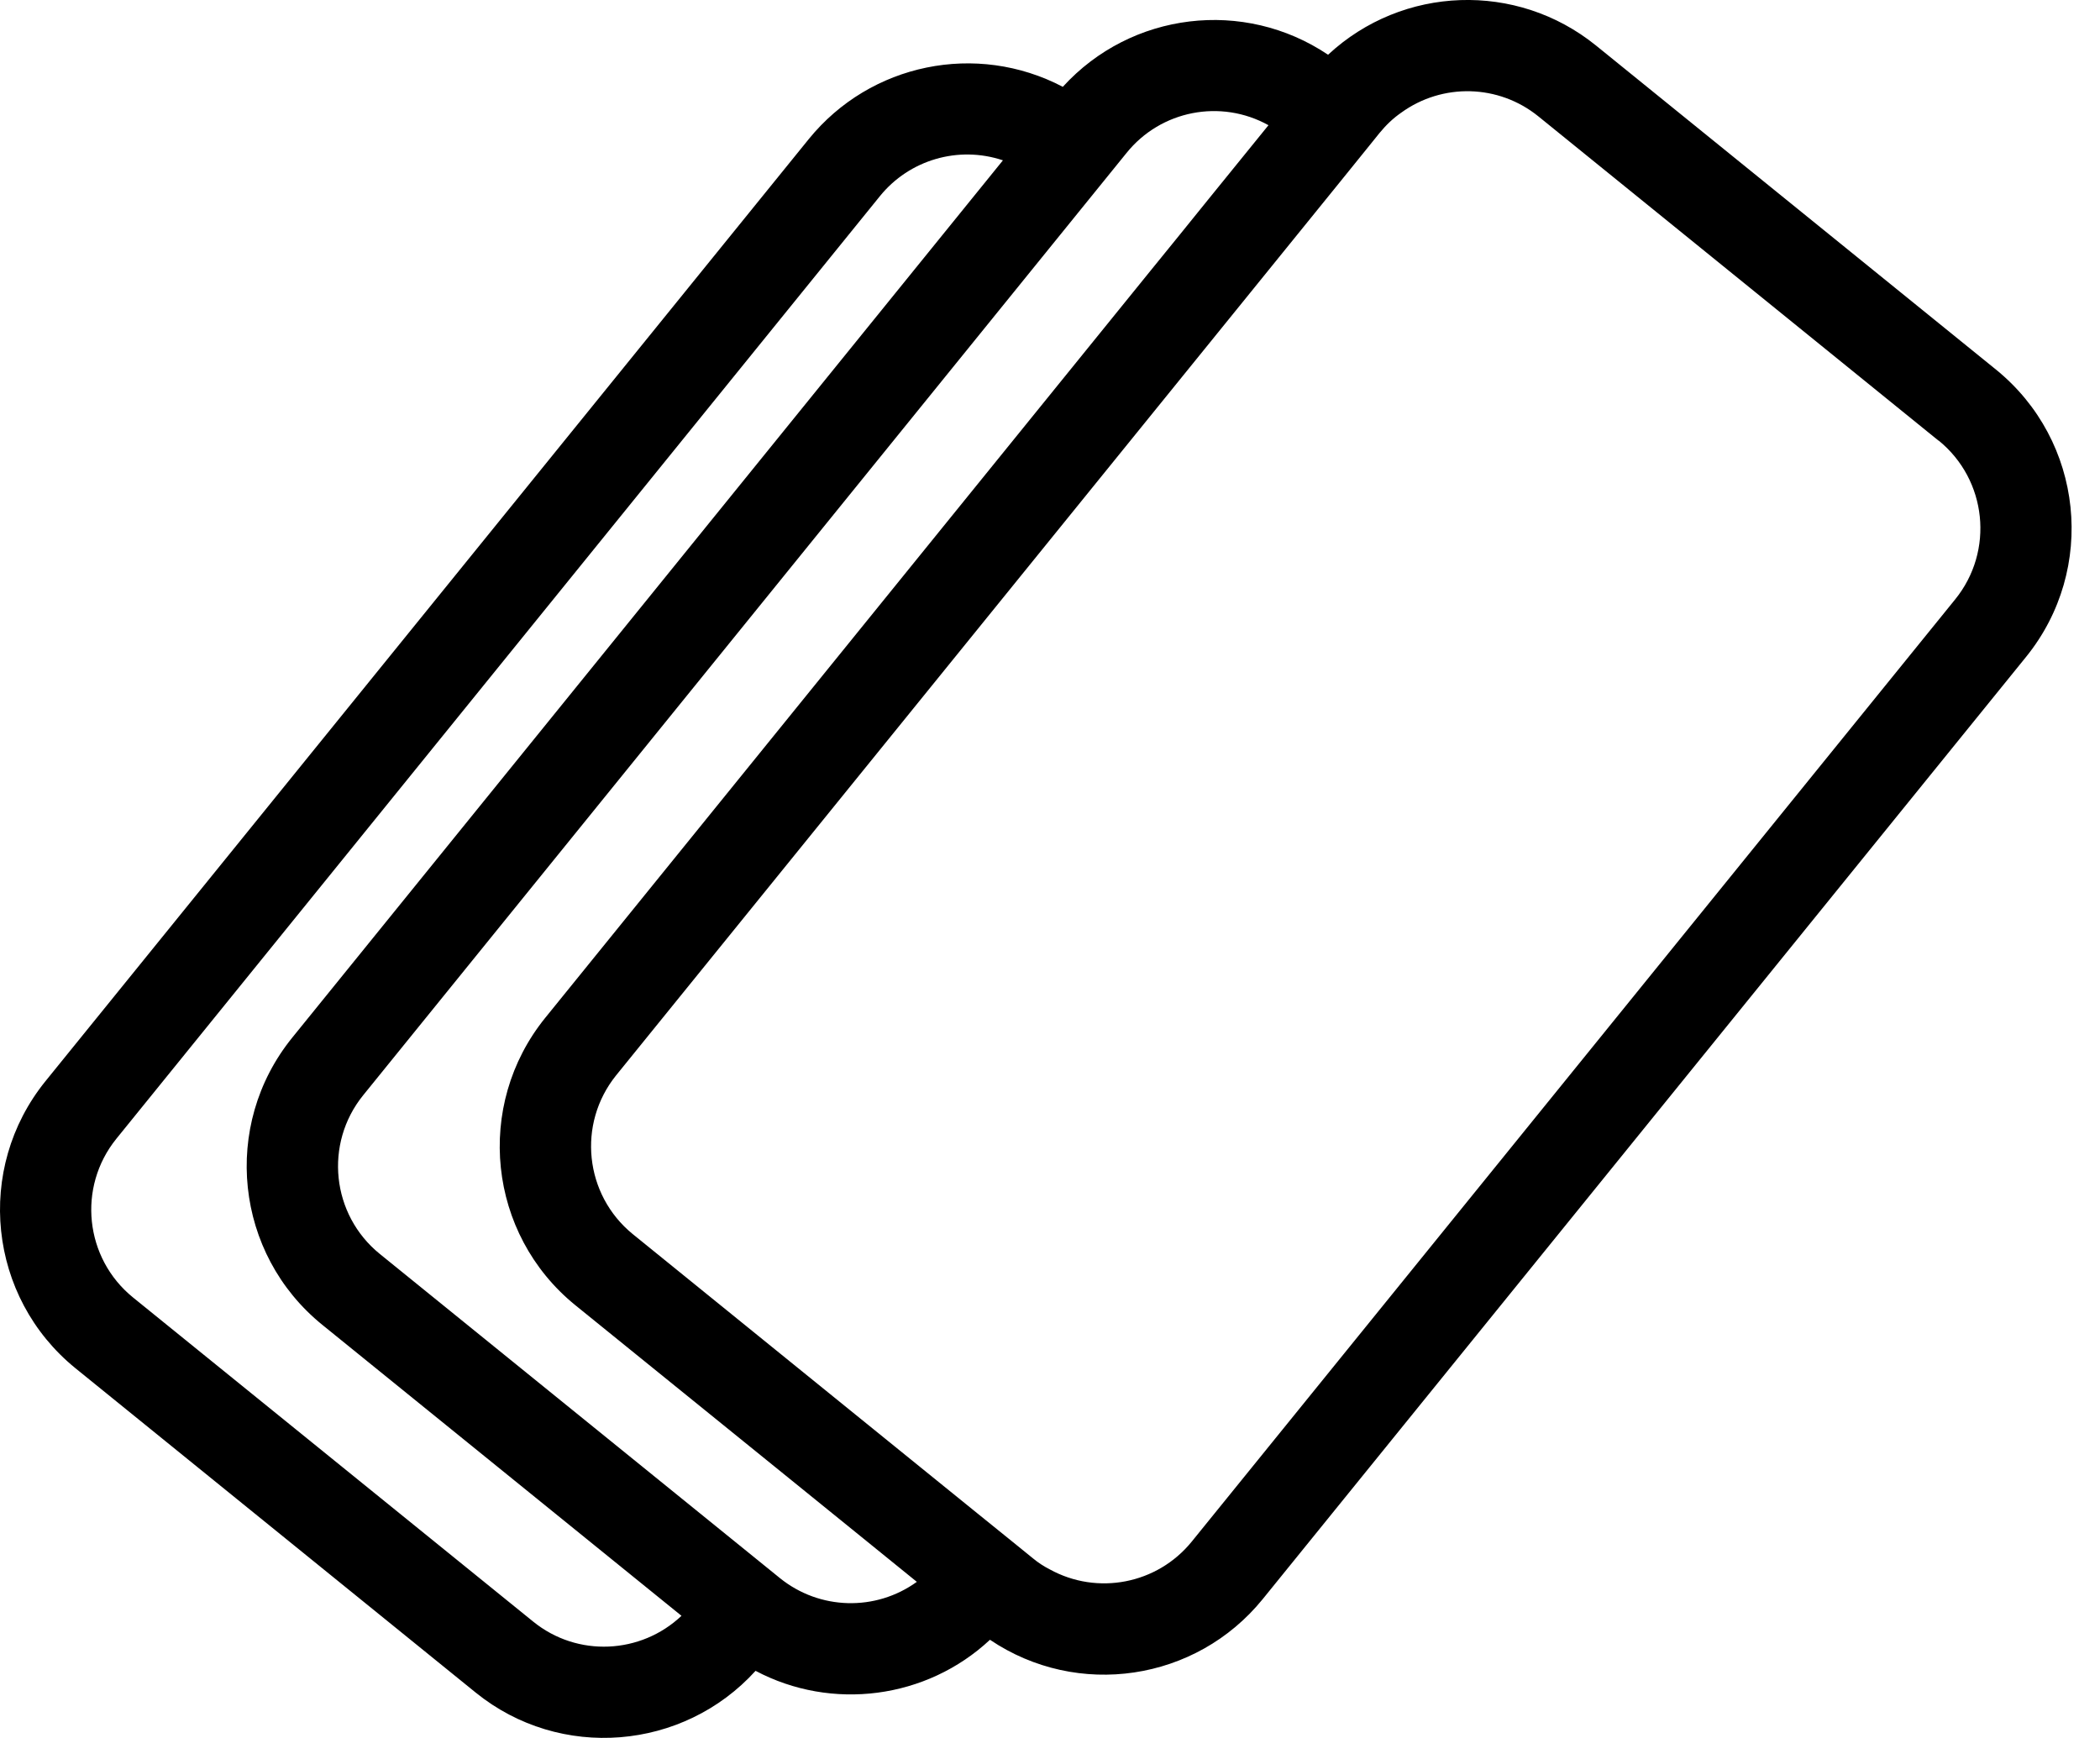
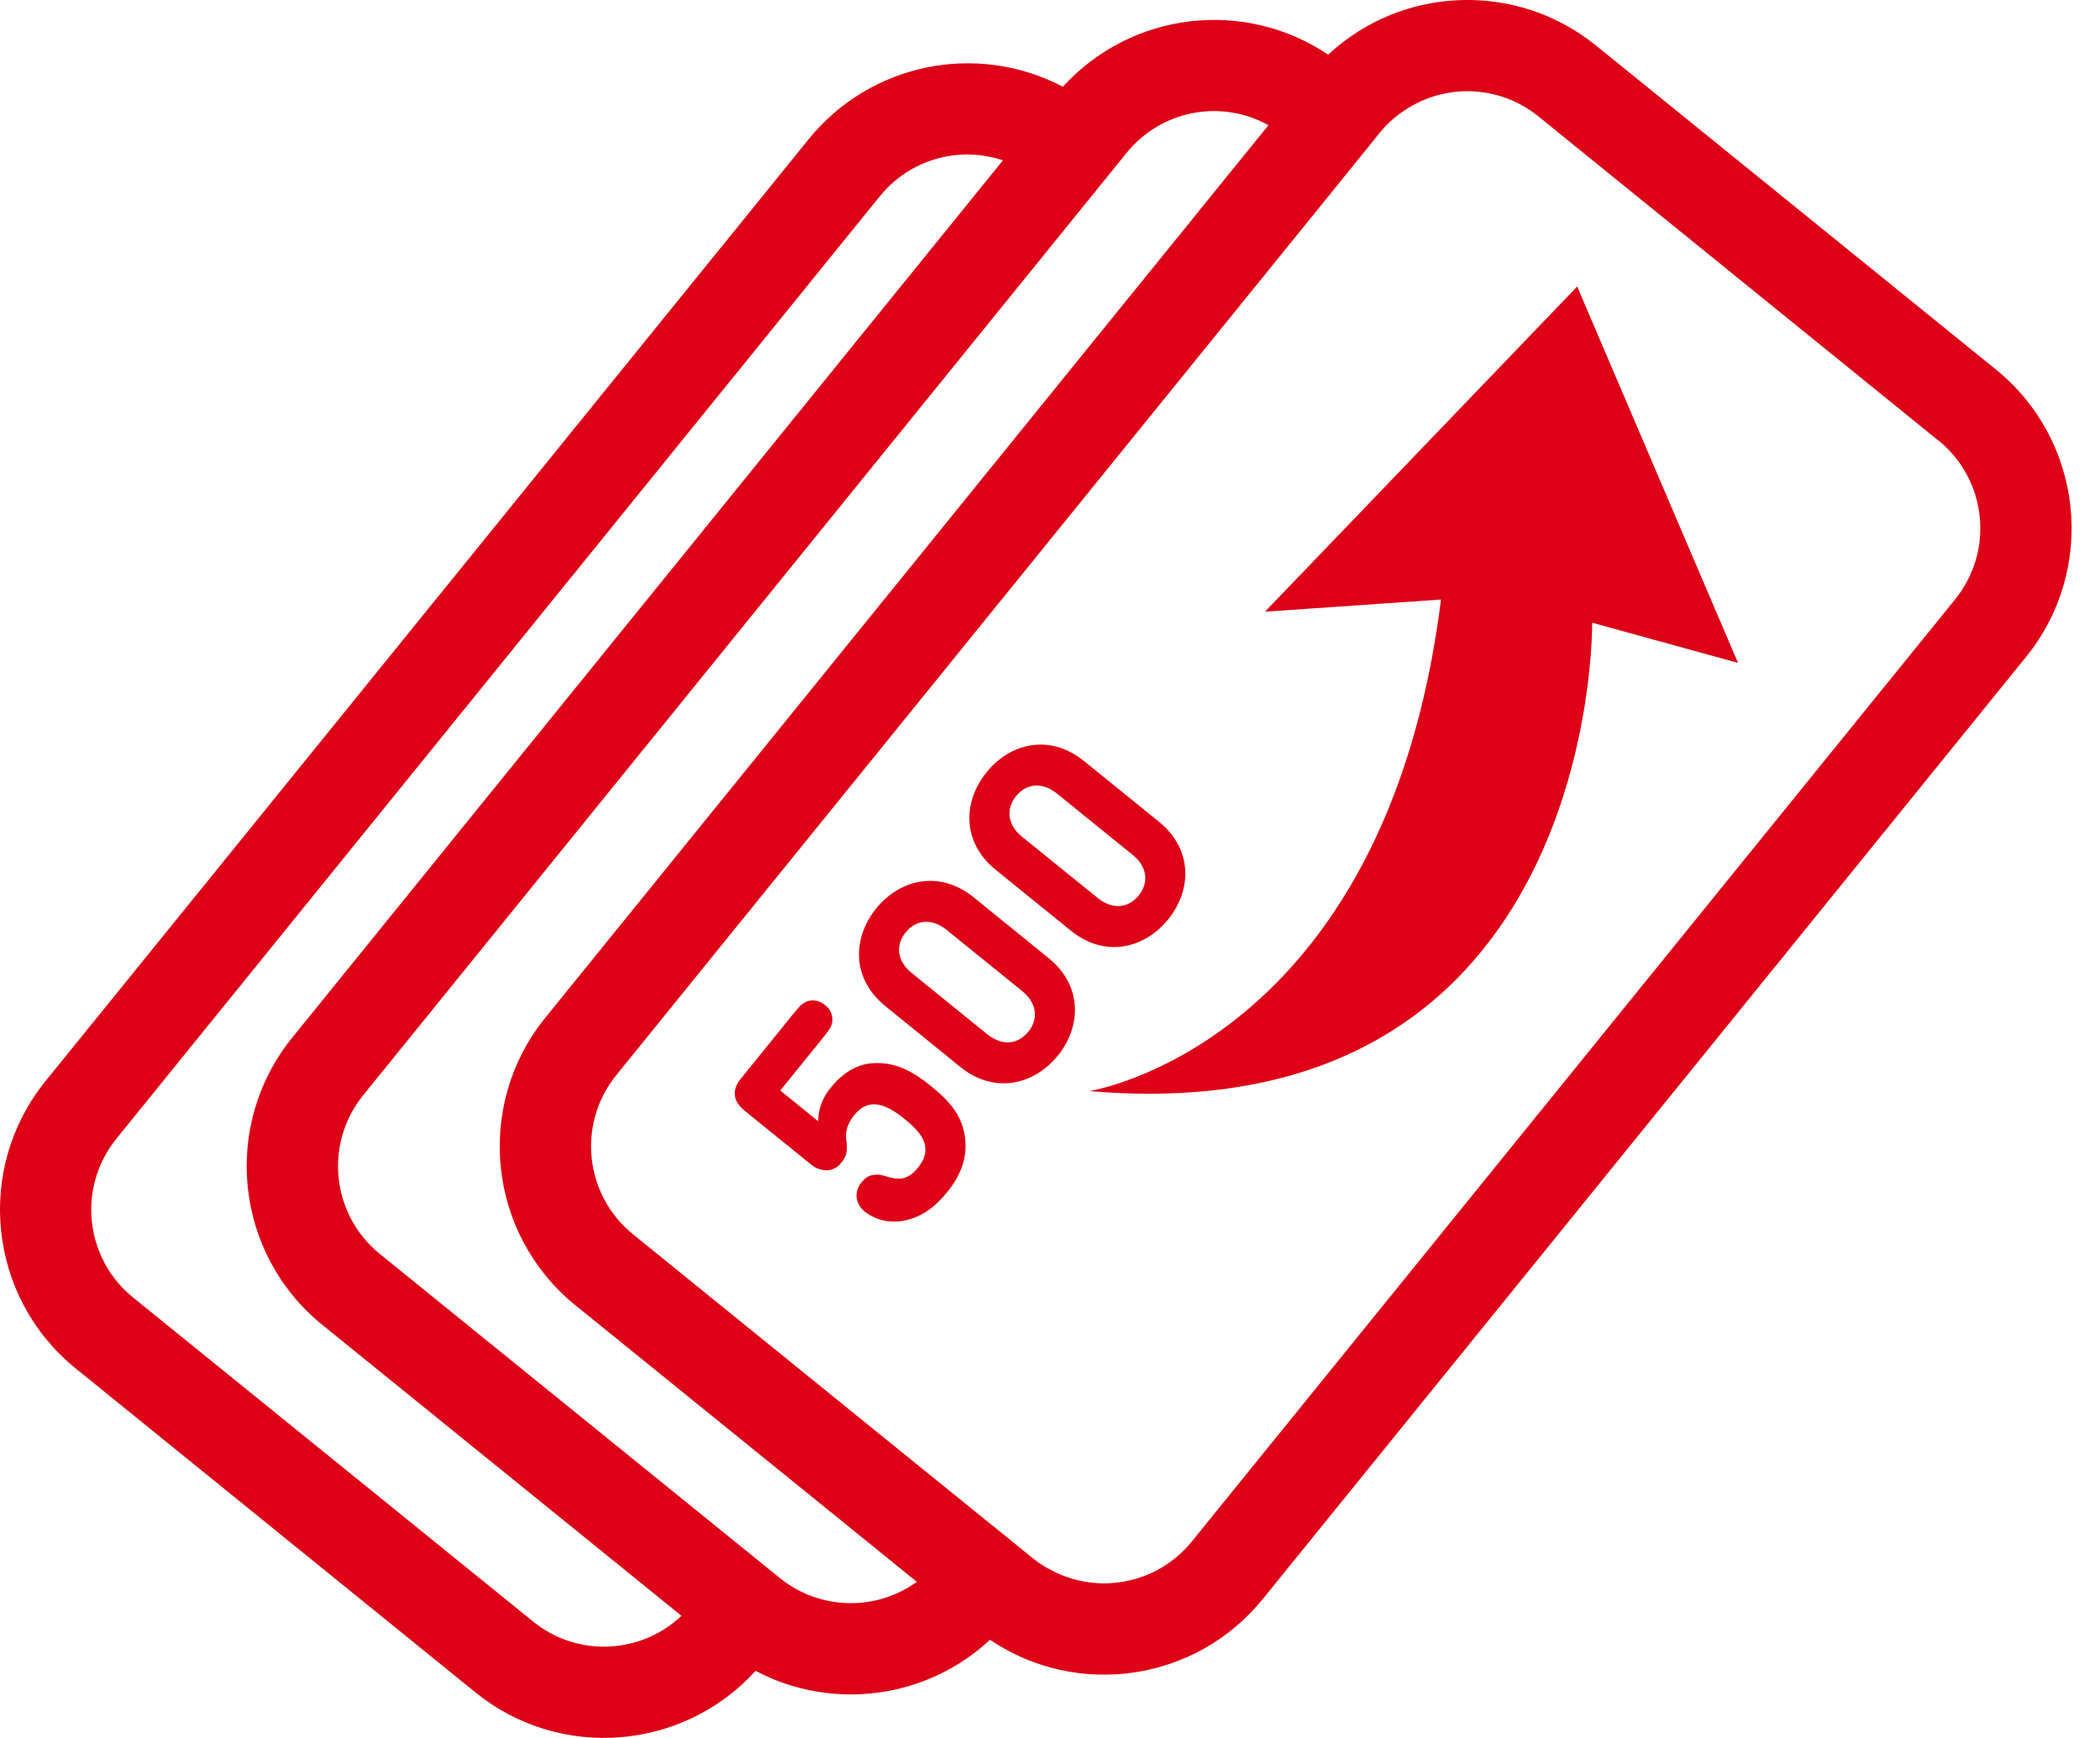
<svg xmlns="http://www.w3.org/2000/svg" width="29" height="24">
-   <path d="M1.837 17.917a1.56 1.56 0 01-.23-2.192L12.15 2.71a1.552 1.552 0 011.7-.496L4.034 14.331a2.82 2.82 0 00.417 3.964l4.96 4.018c-.56.53-1.437.576-2.048.08l-5.526-4.476zm8.934 3.876l-.064-.052-.49-.397-4.972-4.028a1.559 1.559 0 01-.231-2.19l9.881-12.197.397-.49.265-.327a1.55 1.55 0 011.96-.383l-.833 1.027-.396.49-.398.49-8.361 10.32a2.824 2.824 0 00.415 3.967l2.997 2.427.49.397.49.397.74.6a1.558 1.558 0 01-1.89-.051zm16-15.71A1.56 1.56 0 0127 8.277L16.456 21.29a1.558 1.558 0 01-1.961.381 1.249 1.249 0 01-.231-.152l-.276-.224-.49-.396-.784-.635-.49-.397-.49-.397-2.996-2.428a1.563 1.563 0 01-.23-2.192L16.87 4.53l.397-.49.397-.49.85-1.049.396-.49.141-.175c.09-.11.189-.204.299-.28a1.557 1.557 0 011.893.05l5.526 4.478zM18.34.756a2.824 2.824 0 00-3.663.443 2.827 2.827 0 00-3.507.72L.628 14.93a2.822 2.822 0 00.416 3.966l5.525 4.477c1.166.945 2.867.8 3.865-.3 1.052.557 2.36.39 3.237-.429a2.82 2.82 0 003.766-.561L27.98 9.07a2.822 2.822 0 00-.416-3.966L22.038.627a2.824 2.824 0 00-3.697.128z" id="Fill-1" fill="#000" fill-rule="evenodd" stroke="none" />
+   <path d="M18.341.755a2.824 2.824 0 00-3.663.443 2.827 2.827 0 00-3.507.72L.628 14.93a2.822 2.822 0 00.416 3.966l5.525 4.477c1.166.945 2.867.8 3.865-.3 1.052.557 2.36.39 3.237-.429a2.82 2.82 0 003.766-.561L27.98 9.07a2.822 2.822 0 00-.416-3.966L22.038.627a2.824 2.824 0 00-3.697.128zm8.43 5.329A1.56 1.56 0 0127 8.276L16.456 21.29a1.558 1.558 0 01-1.961.381 1.249 1.249 0 01-.231-.152l-.276-.224-.49-.396-.784-.635-.49-.397-.49-.397-2.996-2.428a1.563 1.563 0 01-.23-2.192L16.87 4.53l.397-.49.397-.49.85-1.049.396-.49.141-.175c.09-.11.189-.204.299-.28a1.557 1.557 0 011.893.05l5.526 4.478zm-16 15.709l-.064-.052-.49-.397-4.972-4.028a1.559 1.559 0 01-.231-2.19l9.881-12.197.397-.49.265-.327a1.55 1.55 0 011.96-.383l-.833 1.027-.396.49-.398.49-8.361 10.32a2.824 2.824 0 00.415 3.967l2.997 2.427.49.397.49.397.74.6a1.558 1.558 0 01-1.89-.051zm-8.934-3.876a1.56 1.56 0 01-.23-2.192L12.15 2.71a1.552 1.552 0 011.7-.496L4.034 14.331a2.82 2.82 0 00.417 3.964l4.96 4.018c-.56.53-1.437.576-2.048.08l-5.526-4.476zM19.9 8.279c-.773 6.155-4.856 6.788-4.856 6.788 7.036.603 6.943-6.468 6.943-6.468l2.014.555-2.221-5.197-4.311 4.49 2.43-.168zm-3.895 3.069c.472.383.452.946.127 1.348-.326.402-.873.538-1.345.155l-1.036-.839c-.473-.383-.452-.946-.127-1.348.325-.402.872-.538 1.345-.155l1.036.839zm-.847 1.052c.204.166.424.143.567-.034.143-.177.12-.396-.084-.562l-1.043-.844c-.204-.166-.424-.143-.567.034-.143.177-.12.396.084.562l1.043.844zm-.55 2.178c.325-.402.345-.965-.128-1.348l-1.036-.84c-.473-.382-1.019-.246-1.345.156-.325.402-.345.965.128 1.348l1.035.84c.473.382 1.02.245 1.345-.156zm-.408-.33c-.143.177-.362.2-.567.034l-1.042-.845c-.205-.165-.227-.384-.085-.561.144-.177.363-.2.568-.034l1.042.844c.204.166.228.385.085.562zm-2.709-.126c-.012.062-.041.104-.124.206l-.592.731.523.424a.732.732 0 01.182-.472c.164-.203.358-.307.536-.326.348-.037.606.124.838.311.28.228.442.418.476.747.02.198-.028.446-.244.712-.184.227-.368.356-.61.402a.662.662 0 01-.527-.12.304.304 0 01-.12-.2.278.278 0 01.068-.208c.055-.067.1-.094.159-.103.06-.011.103-.008.208.026.184.056.297.016.413-.128.078-.095.111-.182.1-.283-.014-.144-.132-.265-.29-.393-.282-.228-.505-.278-.688-.052-.1.124-.13.235-.111.36.009.053.01.1.003.152a.286.286 0 01-.07.143.264.264 0 01-.187.11.345.345 0 01-.246-.09l-.88-.713c-.065-.053-.148-.12-.16-.233-.012-.113.055-.196.108-.261l.702-.867c.083-.102.119-.139.176-.164.079-.034.174-.023.259.046a.247.247 0 01.098.243z" id="payment_online" fill="#DD0016" fill-rule="evenodd" stroke="none" />
</svg>
